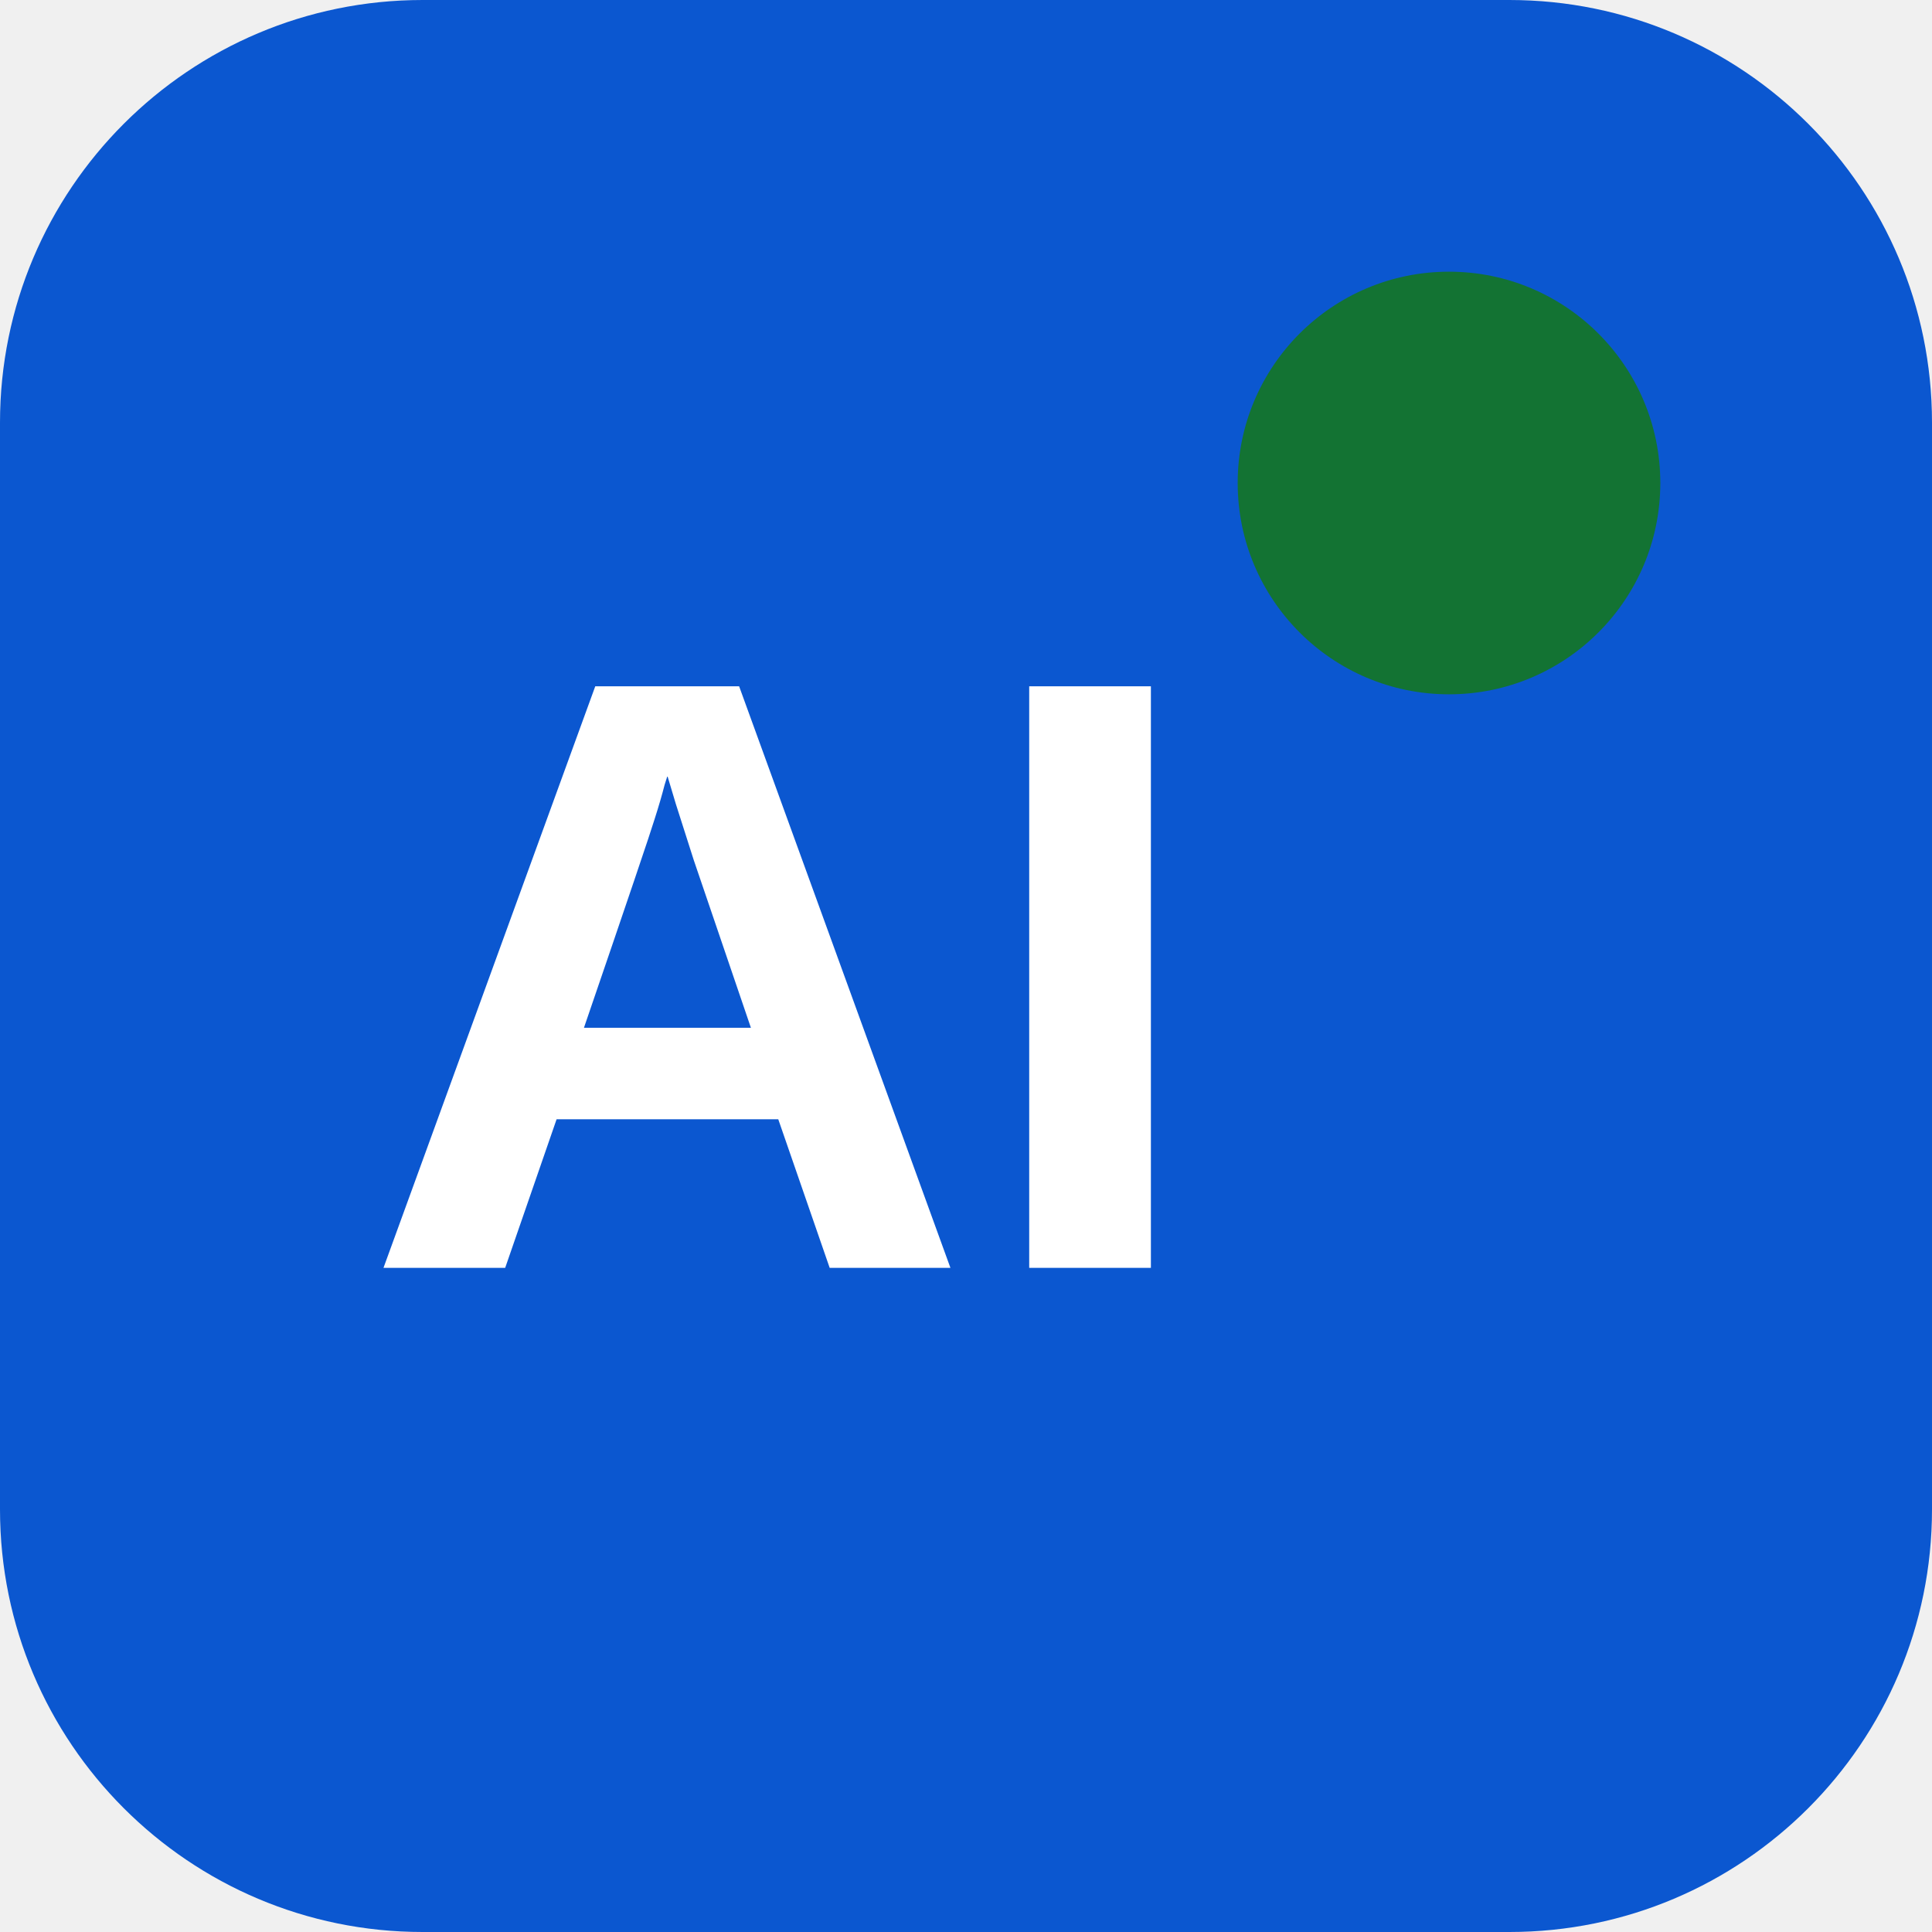
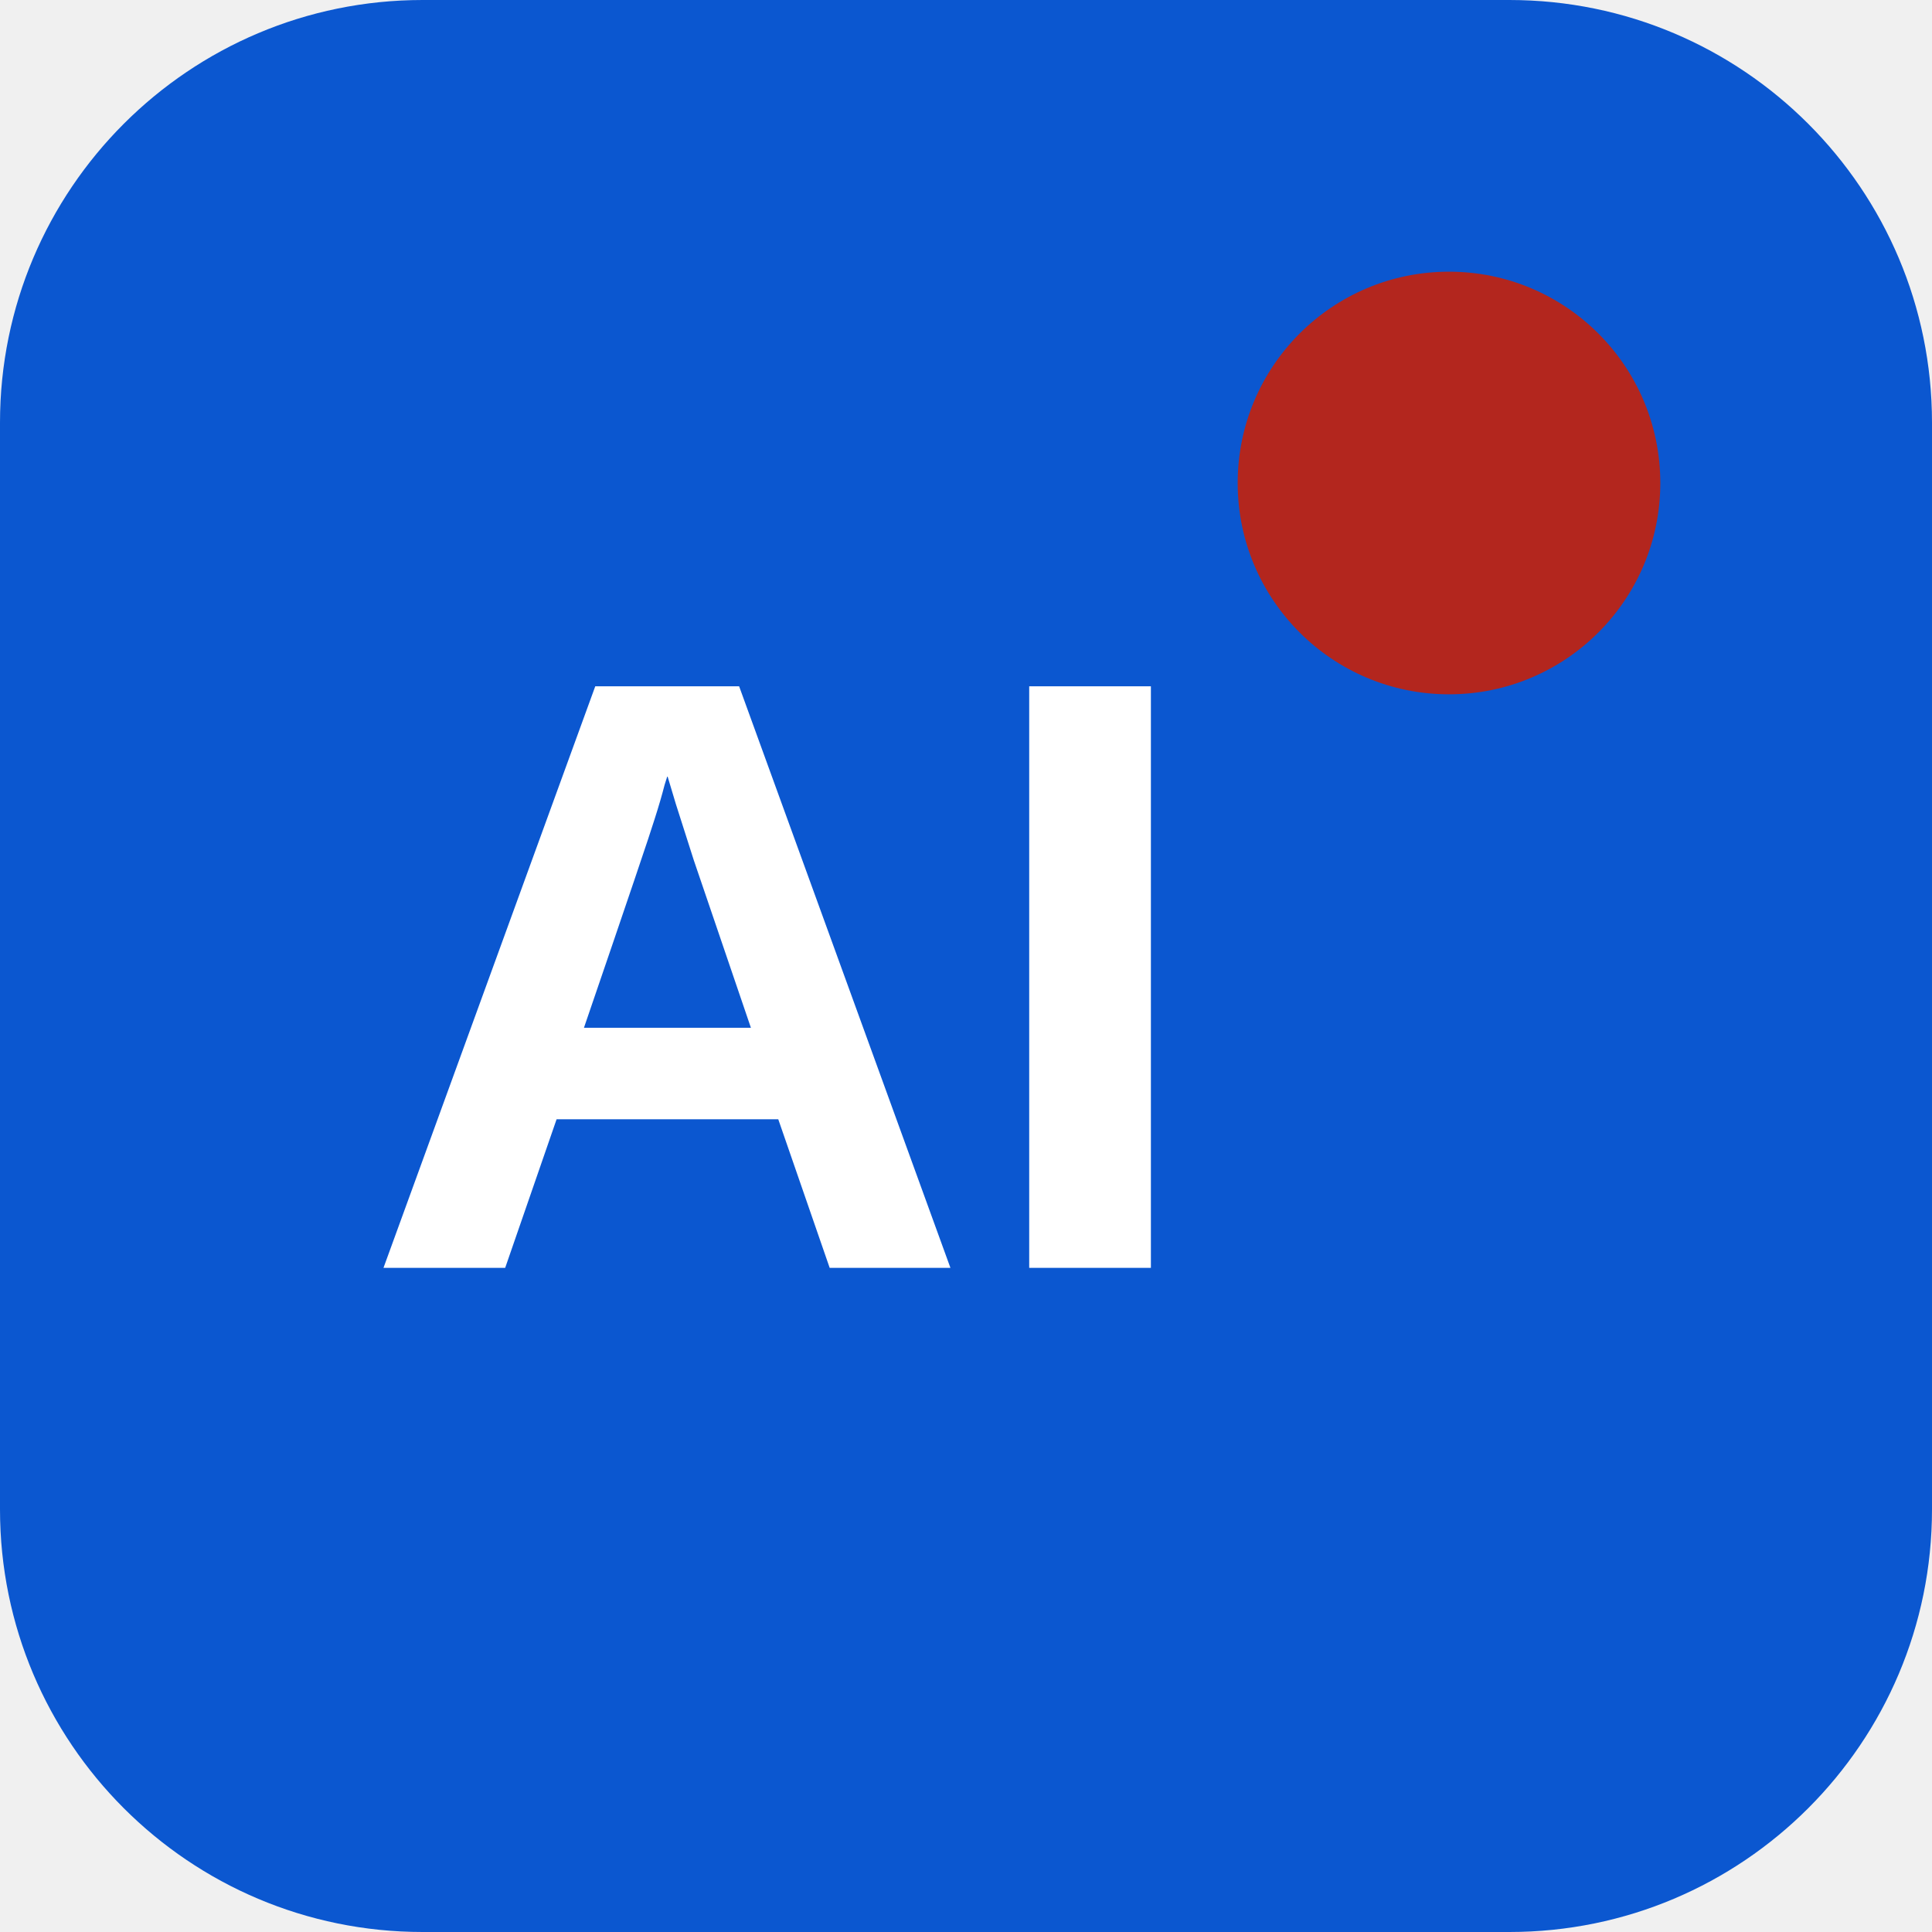
<svg xmlns="http://www.w3.org/2000/svg" viewBox="0 0 64 64">
  <rect width="64" height="64" rx="14" fill="#0b57d0" />
-   <circle cx="48" cy="16" r="7" fill="#137333" />
+   <circle cx="48" cy="16" r="7" fill="#b3261e" />
  <text x="12" y="42" font-family="Arial, sans-serif" font-size="28" font-weight="800" fill="#fff">AI</text>
</svg>
